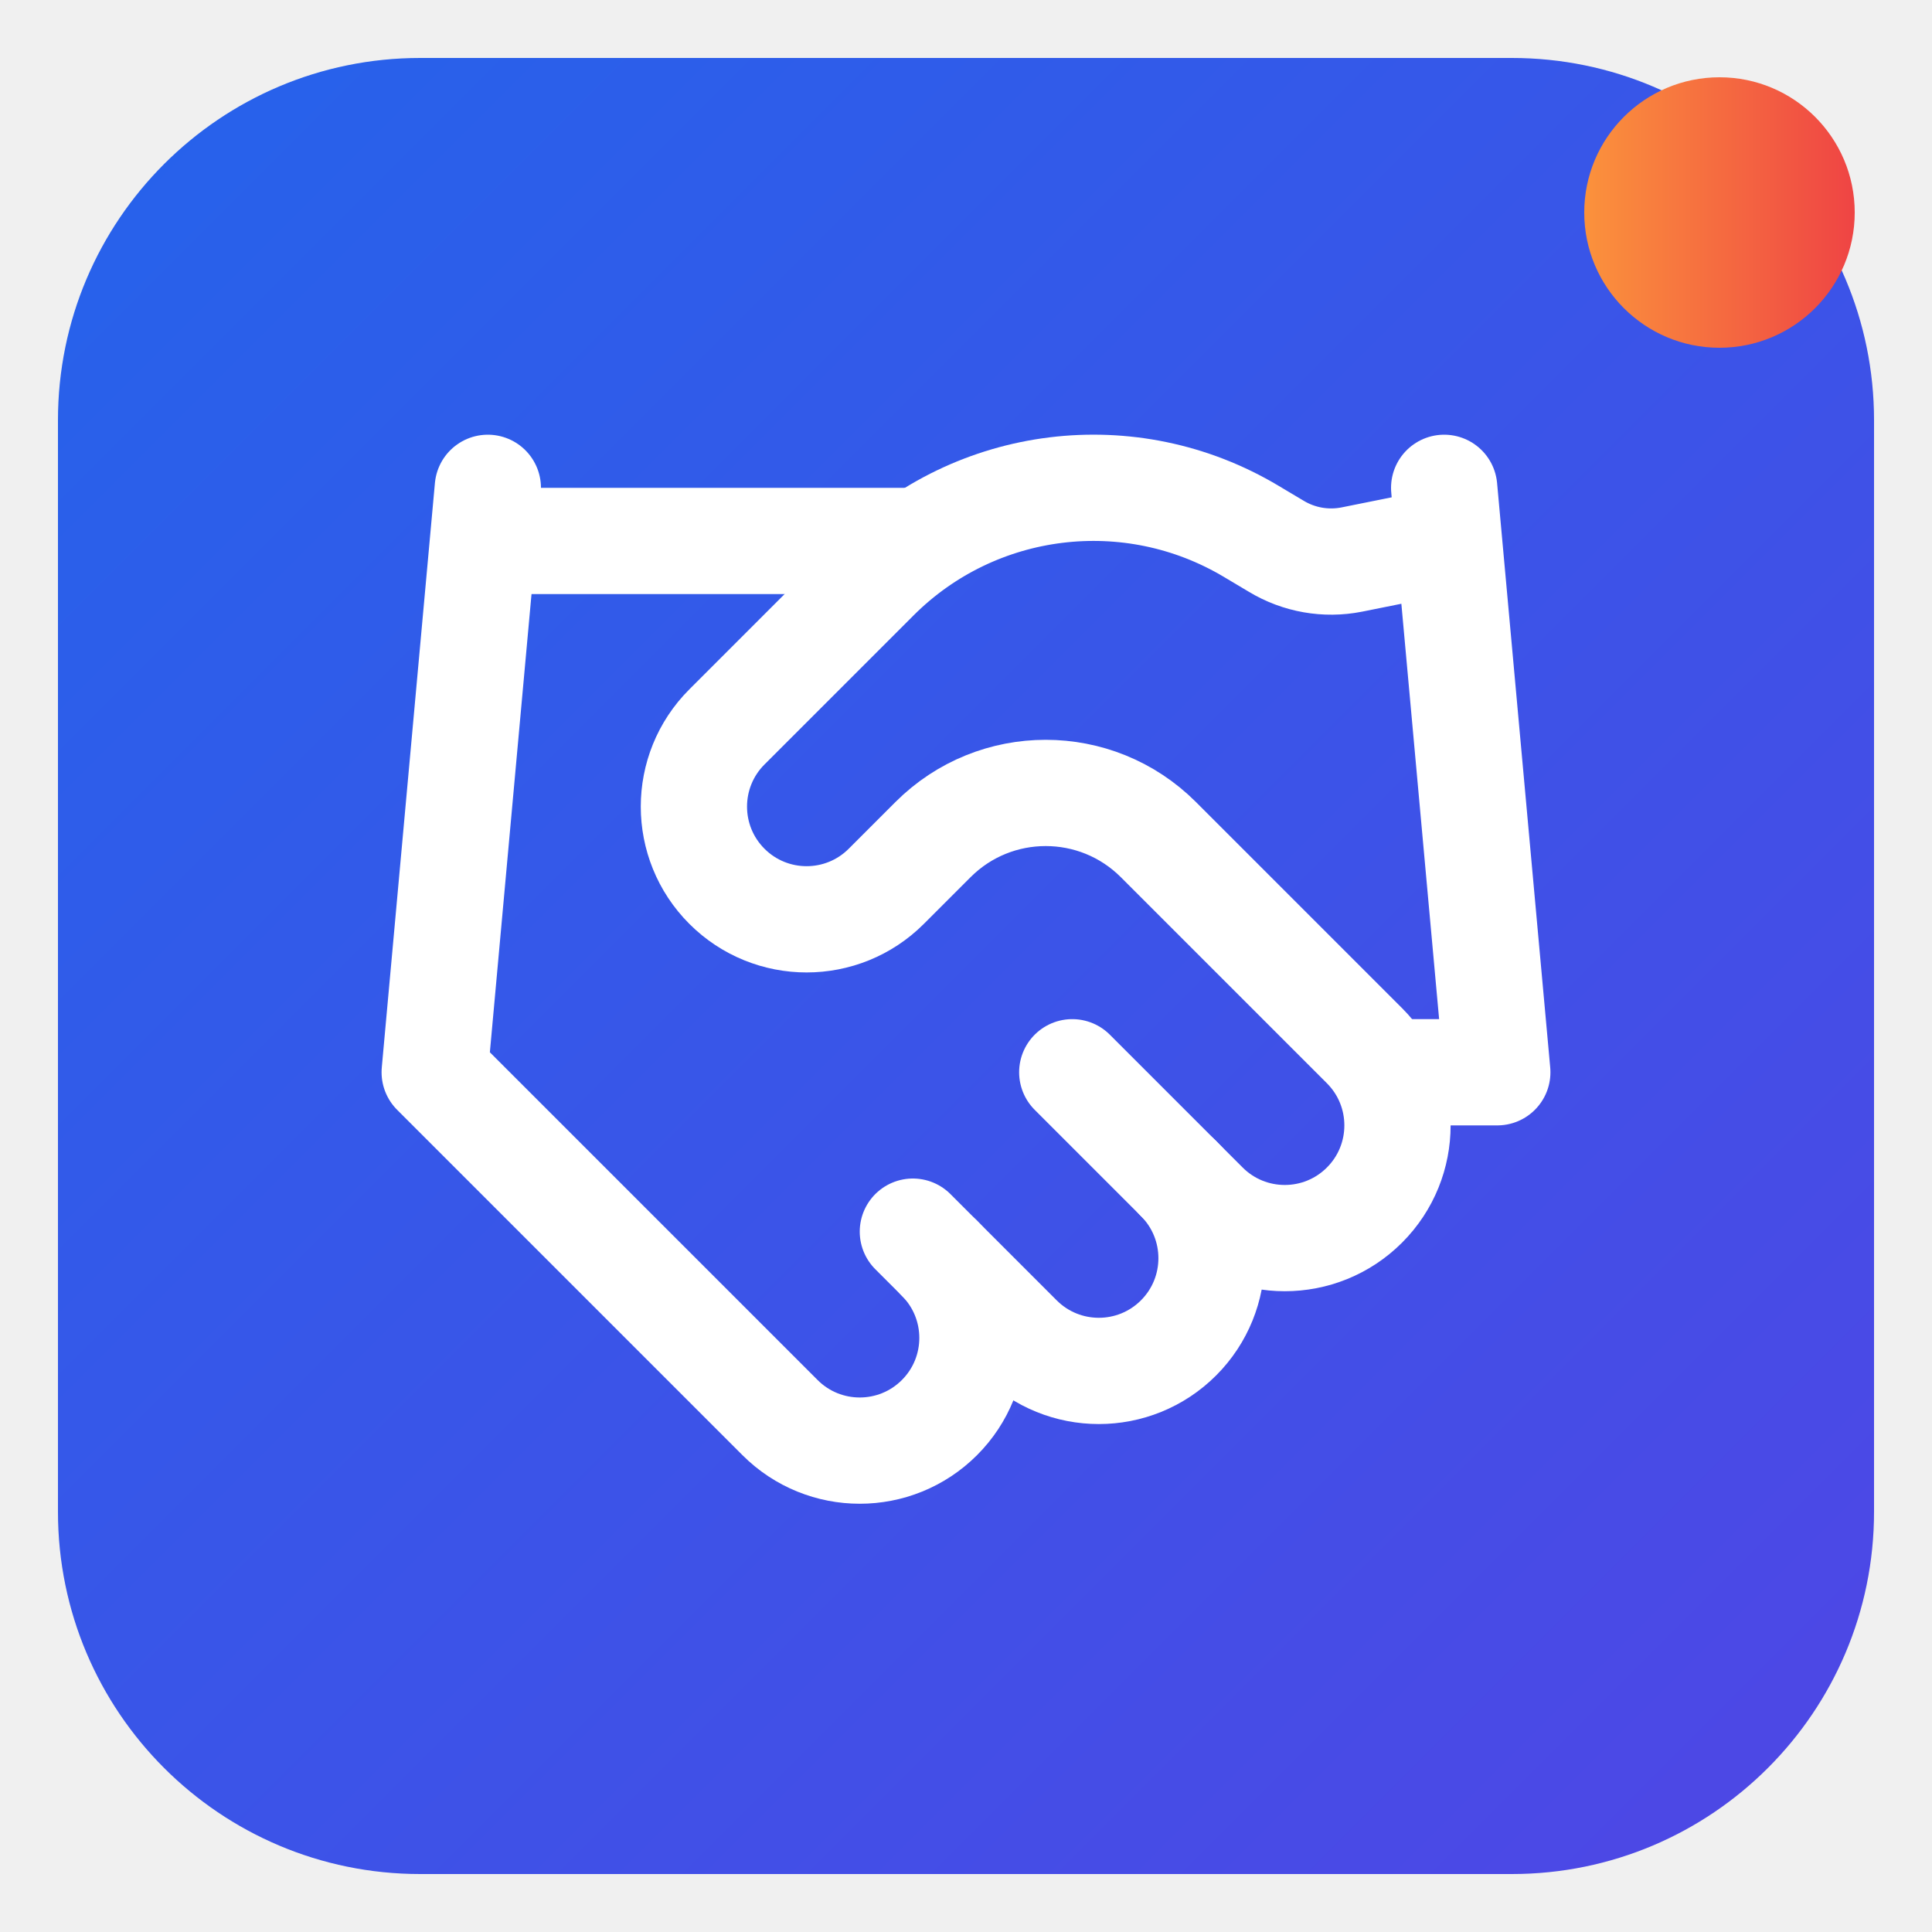
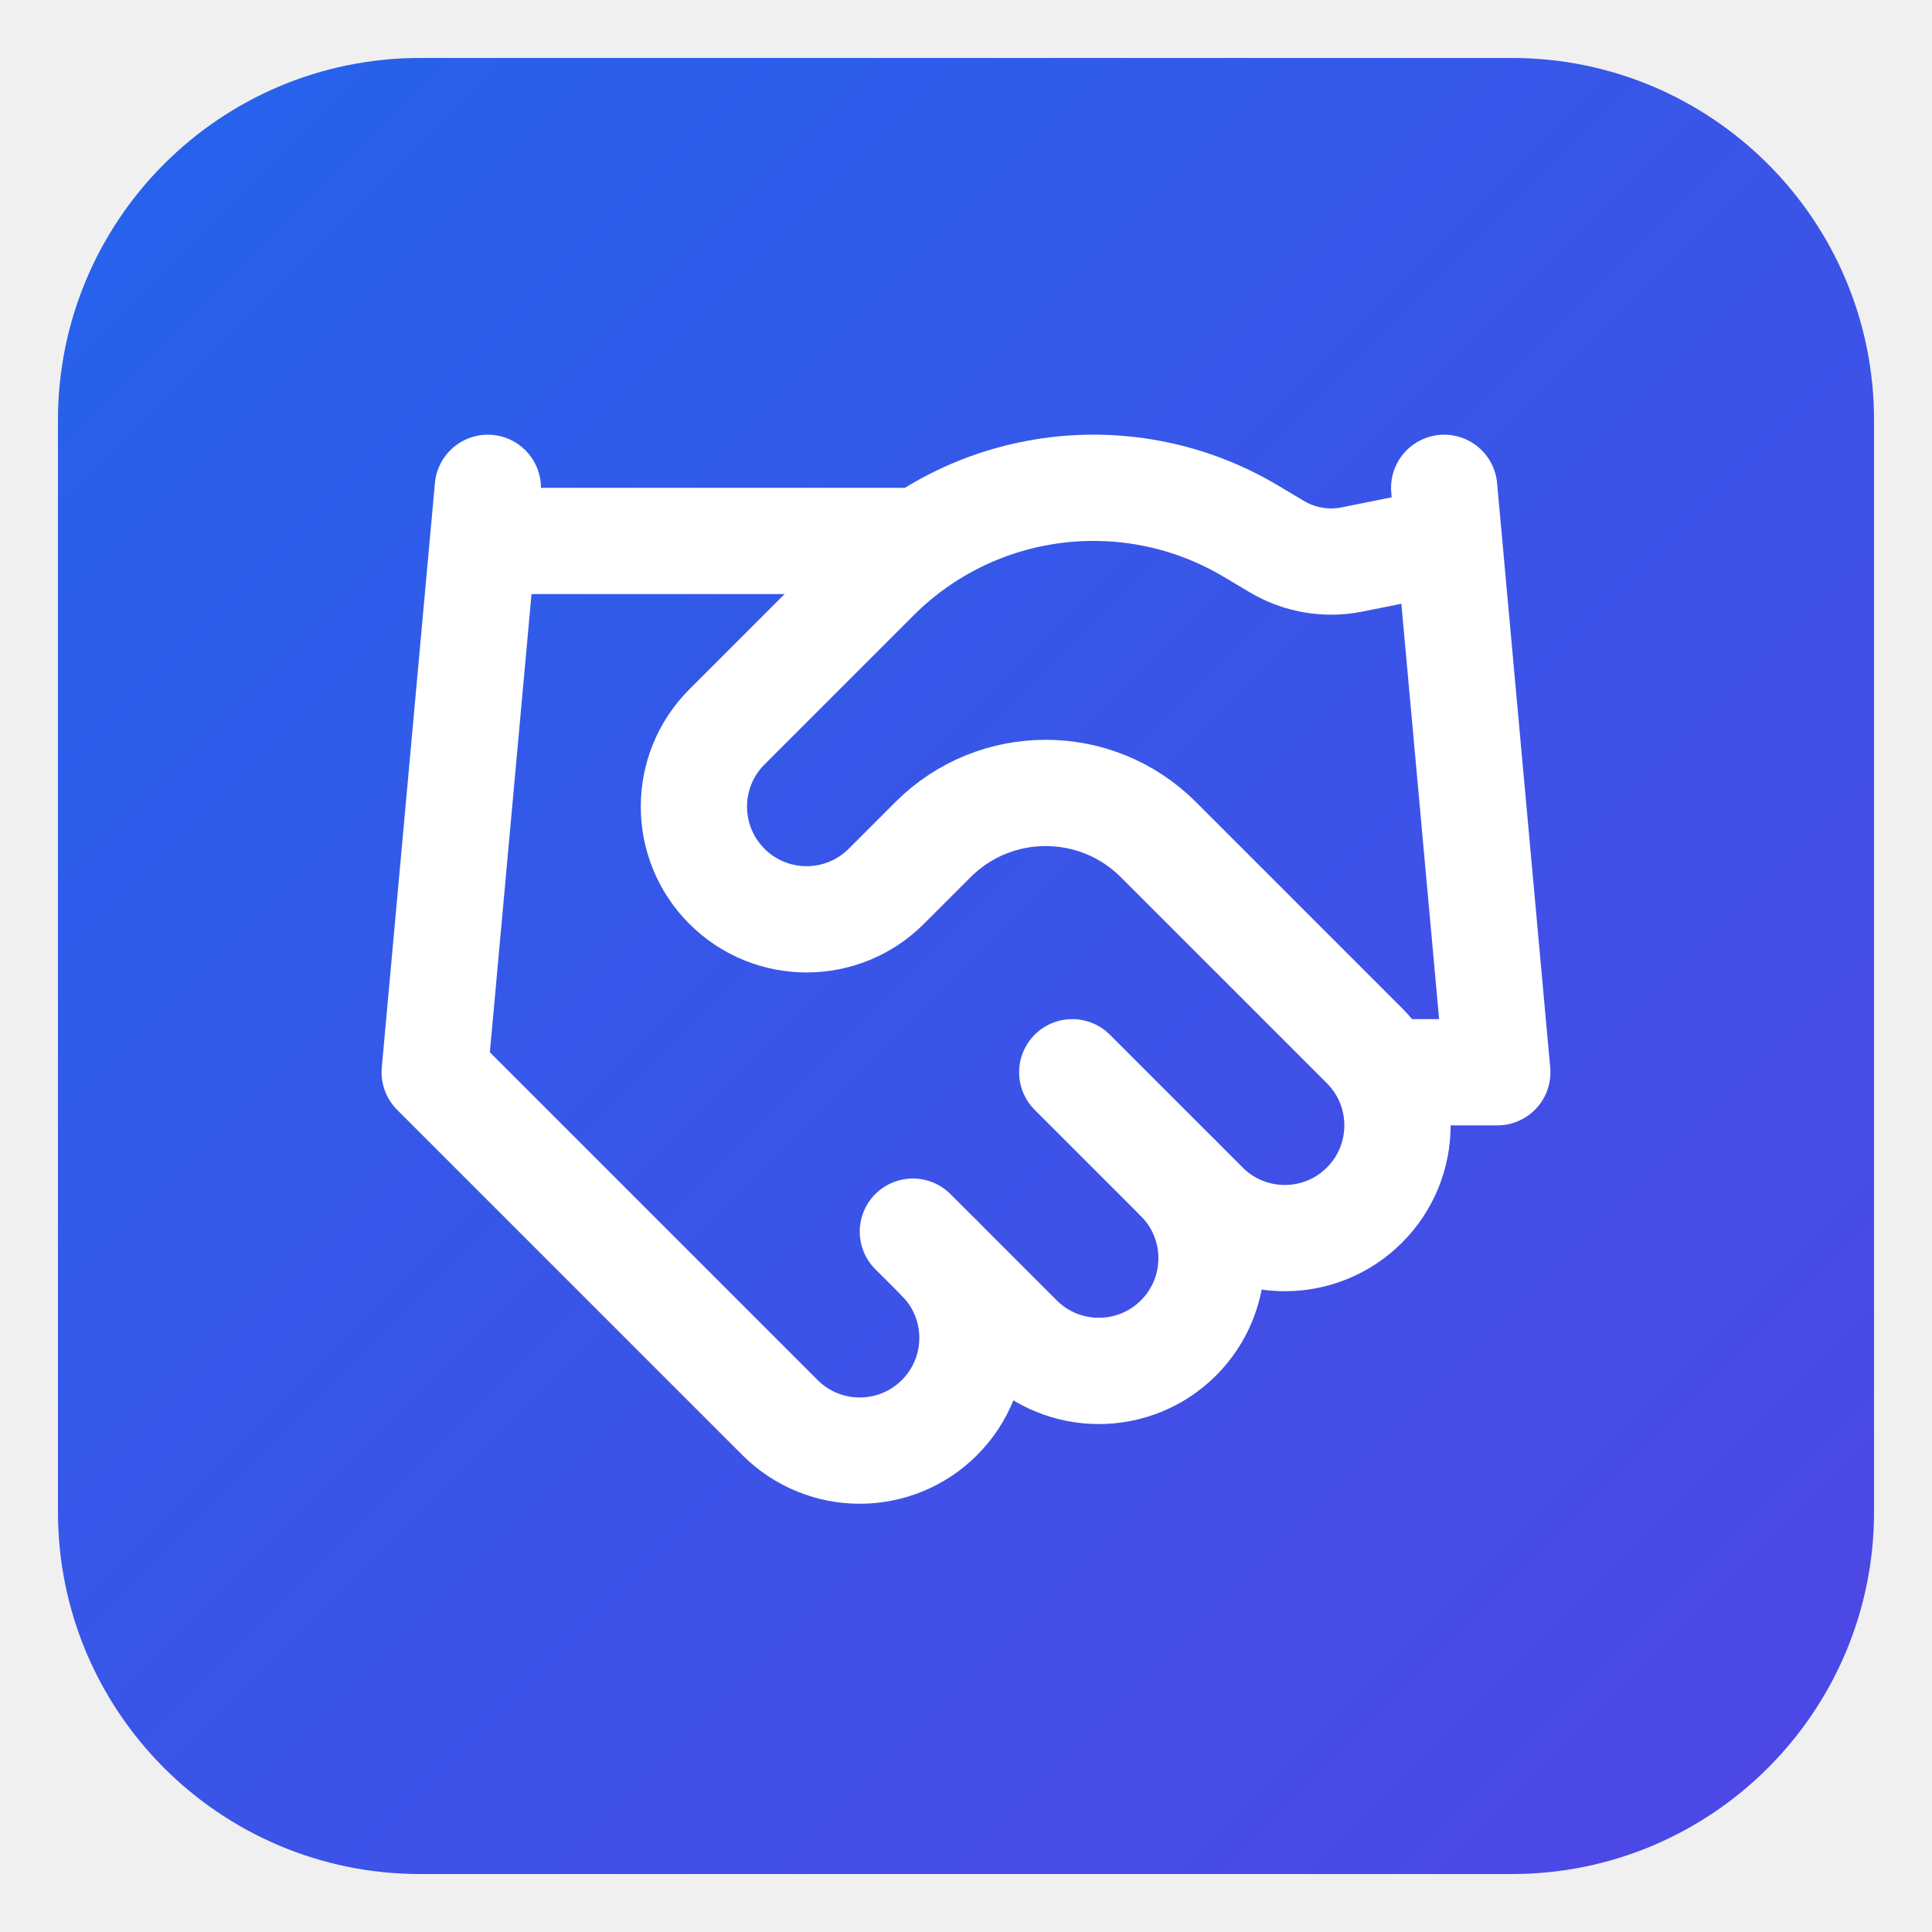
<svg xmlns="http://www.w3.org/2000/svg" width="400" height="400" viewBox="0 0 400 400">
  <defs>
    <linearGradient id="bgGradient400" x1="0%" y1="0%" x2="100%" y2="100%">
      <stop offset="0%" stop-color="#2563EB" />
      <stop offset="100%" stop-color="#4F46E5" />
-     </linearGradient>
-     <linearGradient id="accentGradient400" x1="0%" y1="0%" x2="100%" y2="0%">
-       <stop offset="0%" stop-color="#FB923C" />
-       <stop offset="100%" stop-color="#EF4444" />
    </linearGradient>
  </defs>
  <rect x="12" y="12" width="376" height="376" rx="75" ry="75" fill="url(#bgGradient400)" />
  <g transform="translate(68, 68) scale(11)" fill="none" stroke="#ffffff" stroke-width="2" stroke-linecap="round" stroke-linejoin="round">
    <path d="m11 17 2 2a1 1 0 1 0 3-3" />
    <path d="m14 14 2.5 2.5a1 1 0 1 0 3-3l-3.88-3.88a3 3 0 0 0-4.24 0l-.88.88a1 1 0 1 1-3-3l2.81-2.81a5.79 5.79 0 0 1 7.06-.87l.47.28a2 2 0 0 0 1.42.25L21 4" />
    <path d="m21 3 1 11h-2" />
    <path d="M3 3 2 14l6.5 6.5a1 1 0 1 0 3-3" />
    <path d="M3 4h8" />
  </g>
-   <circle cx="356" cy="44" r="28" fill="url(#accentGradient400)" />
</svg>
